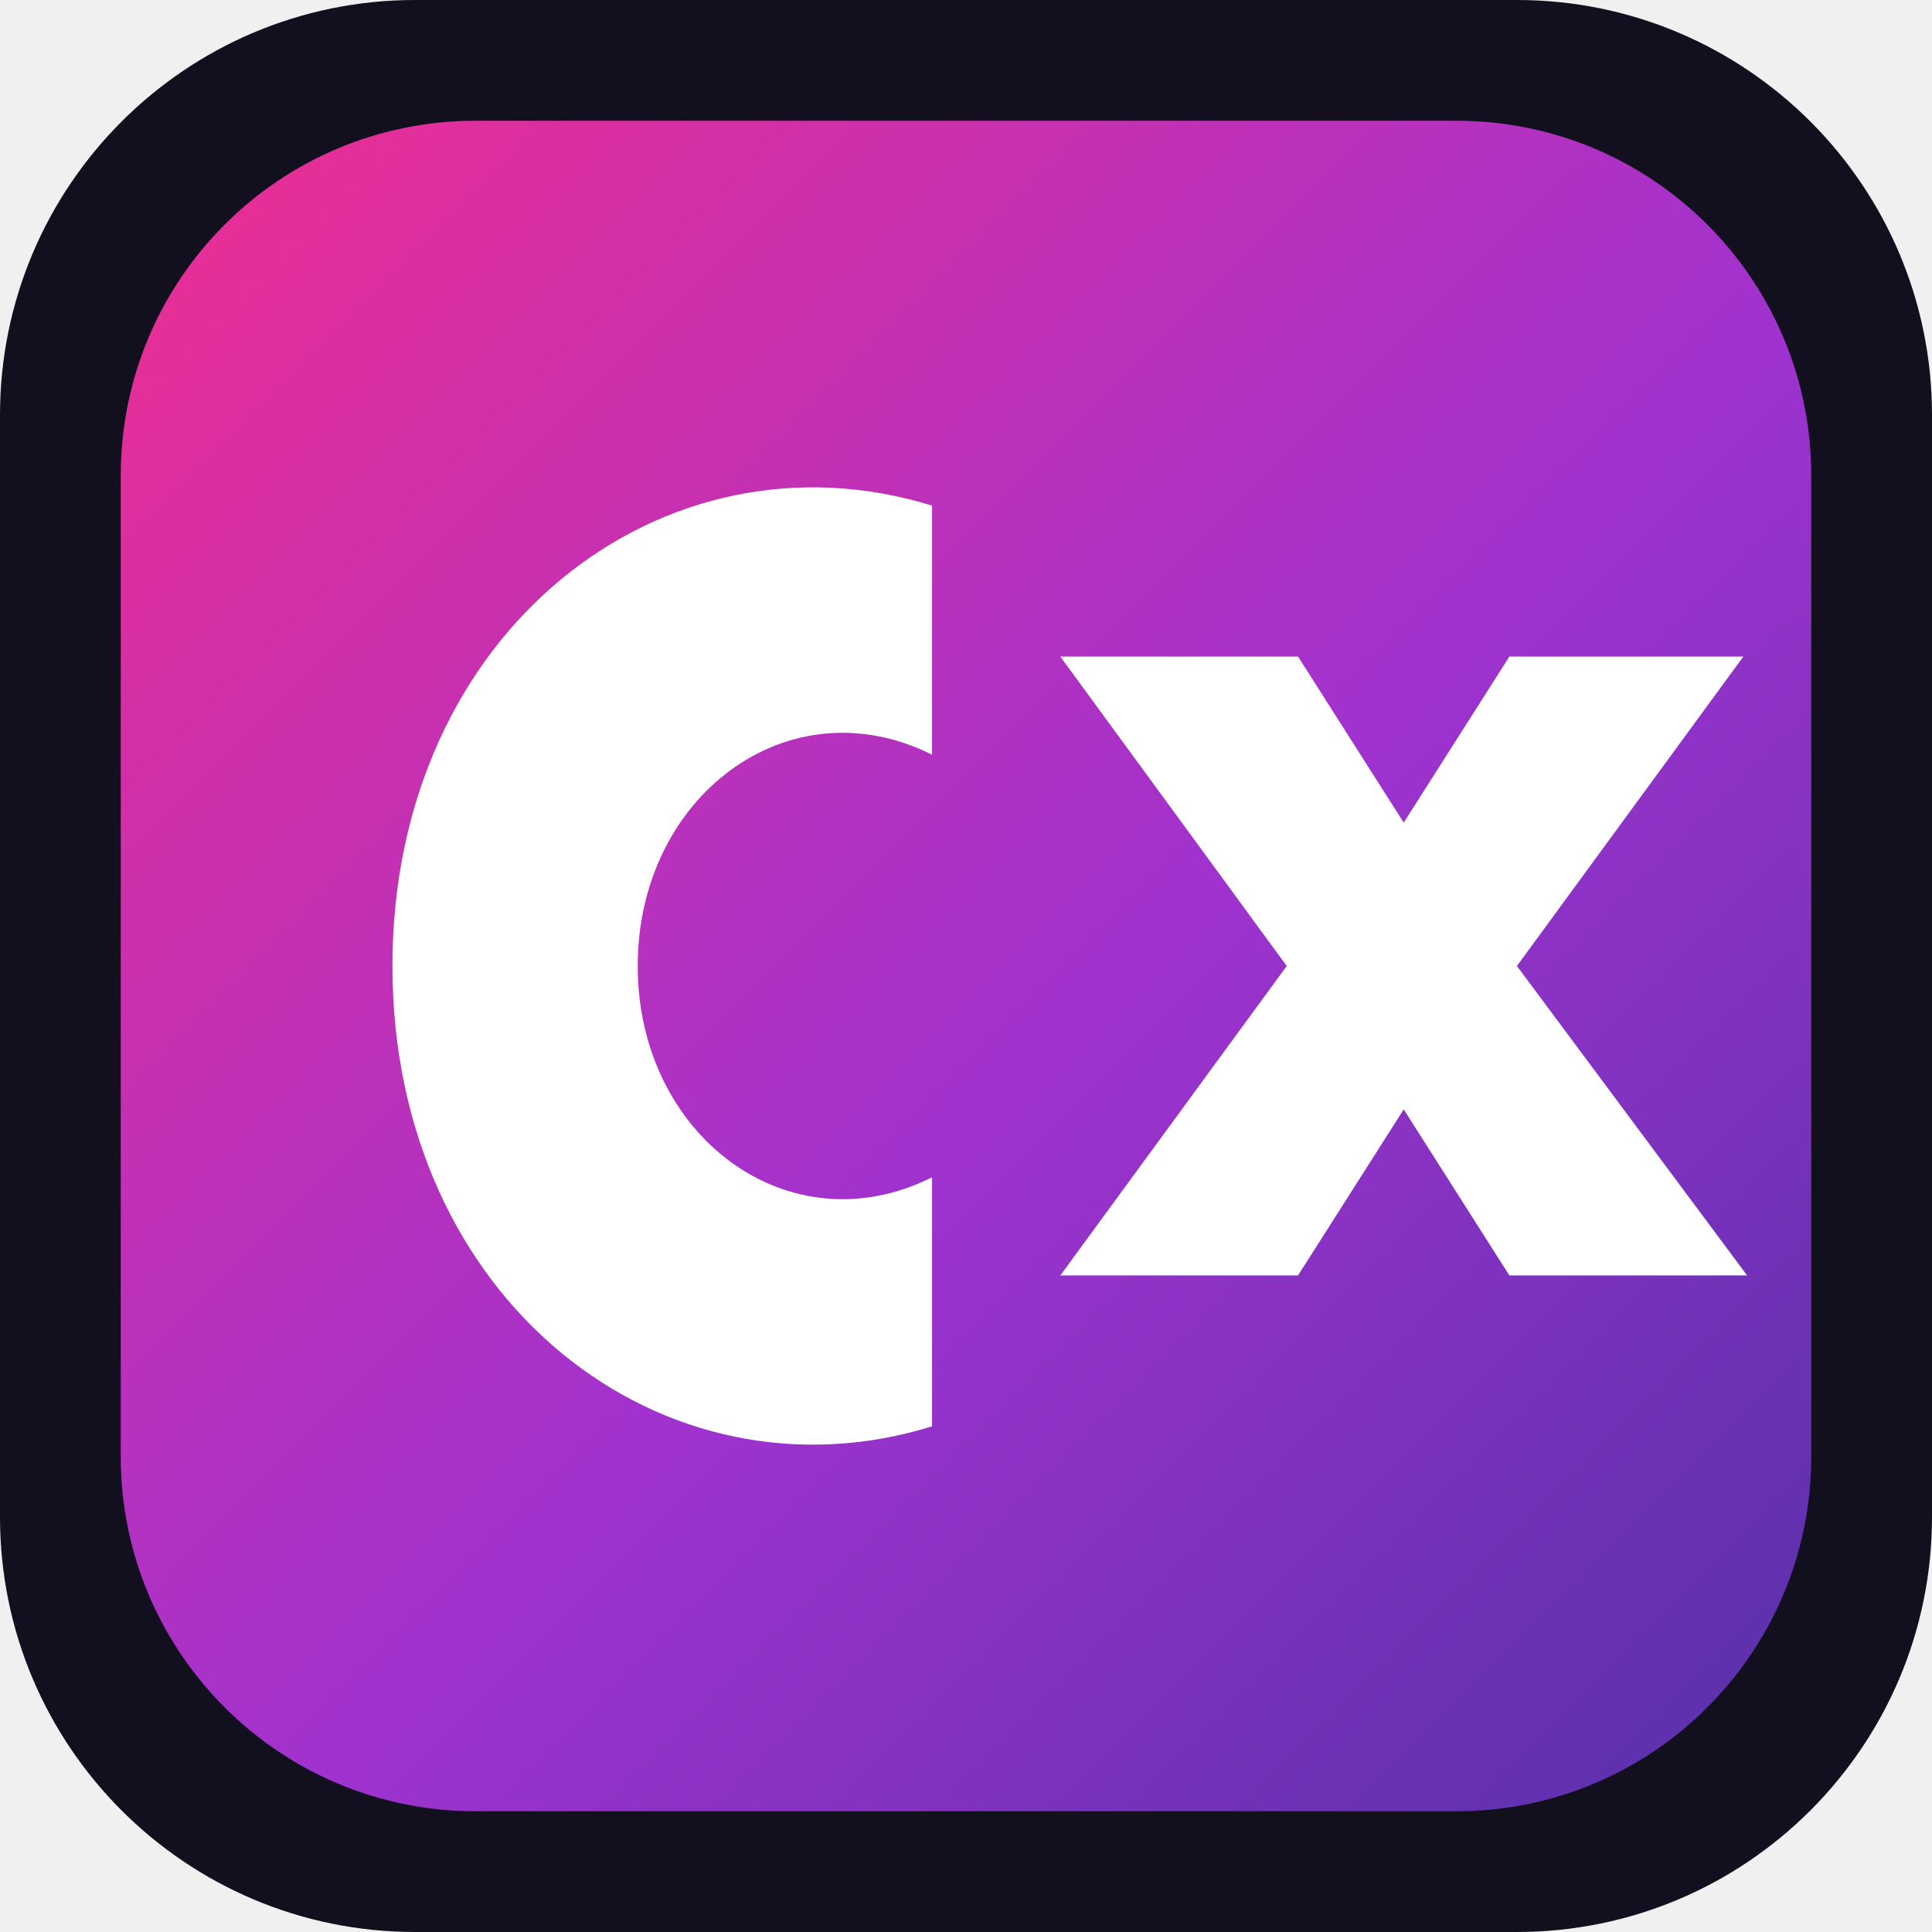
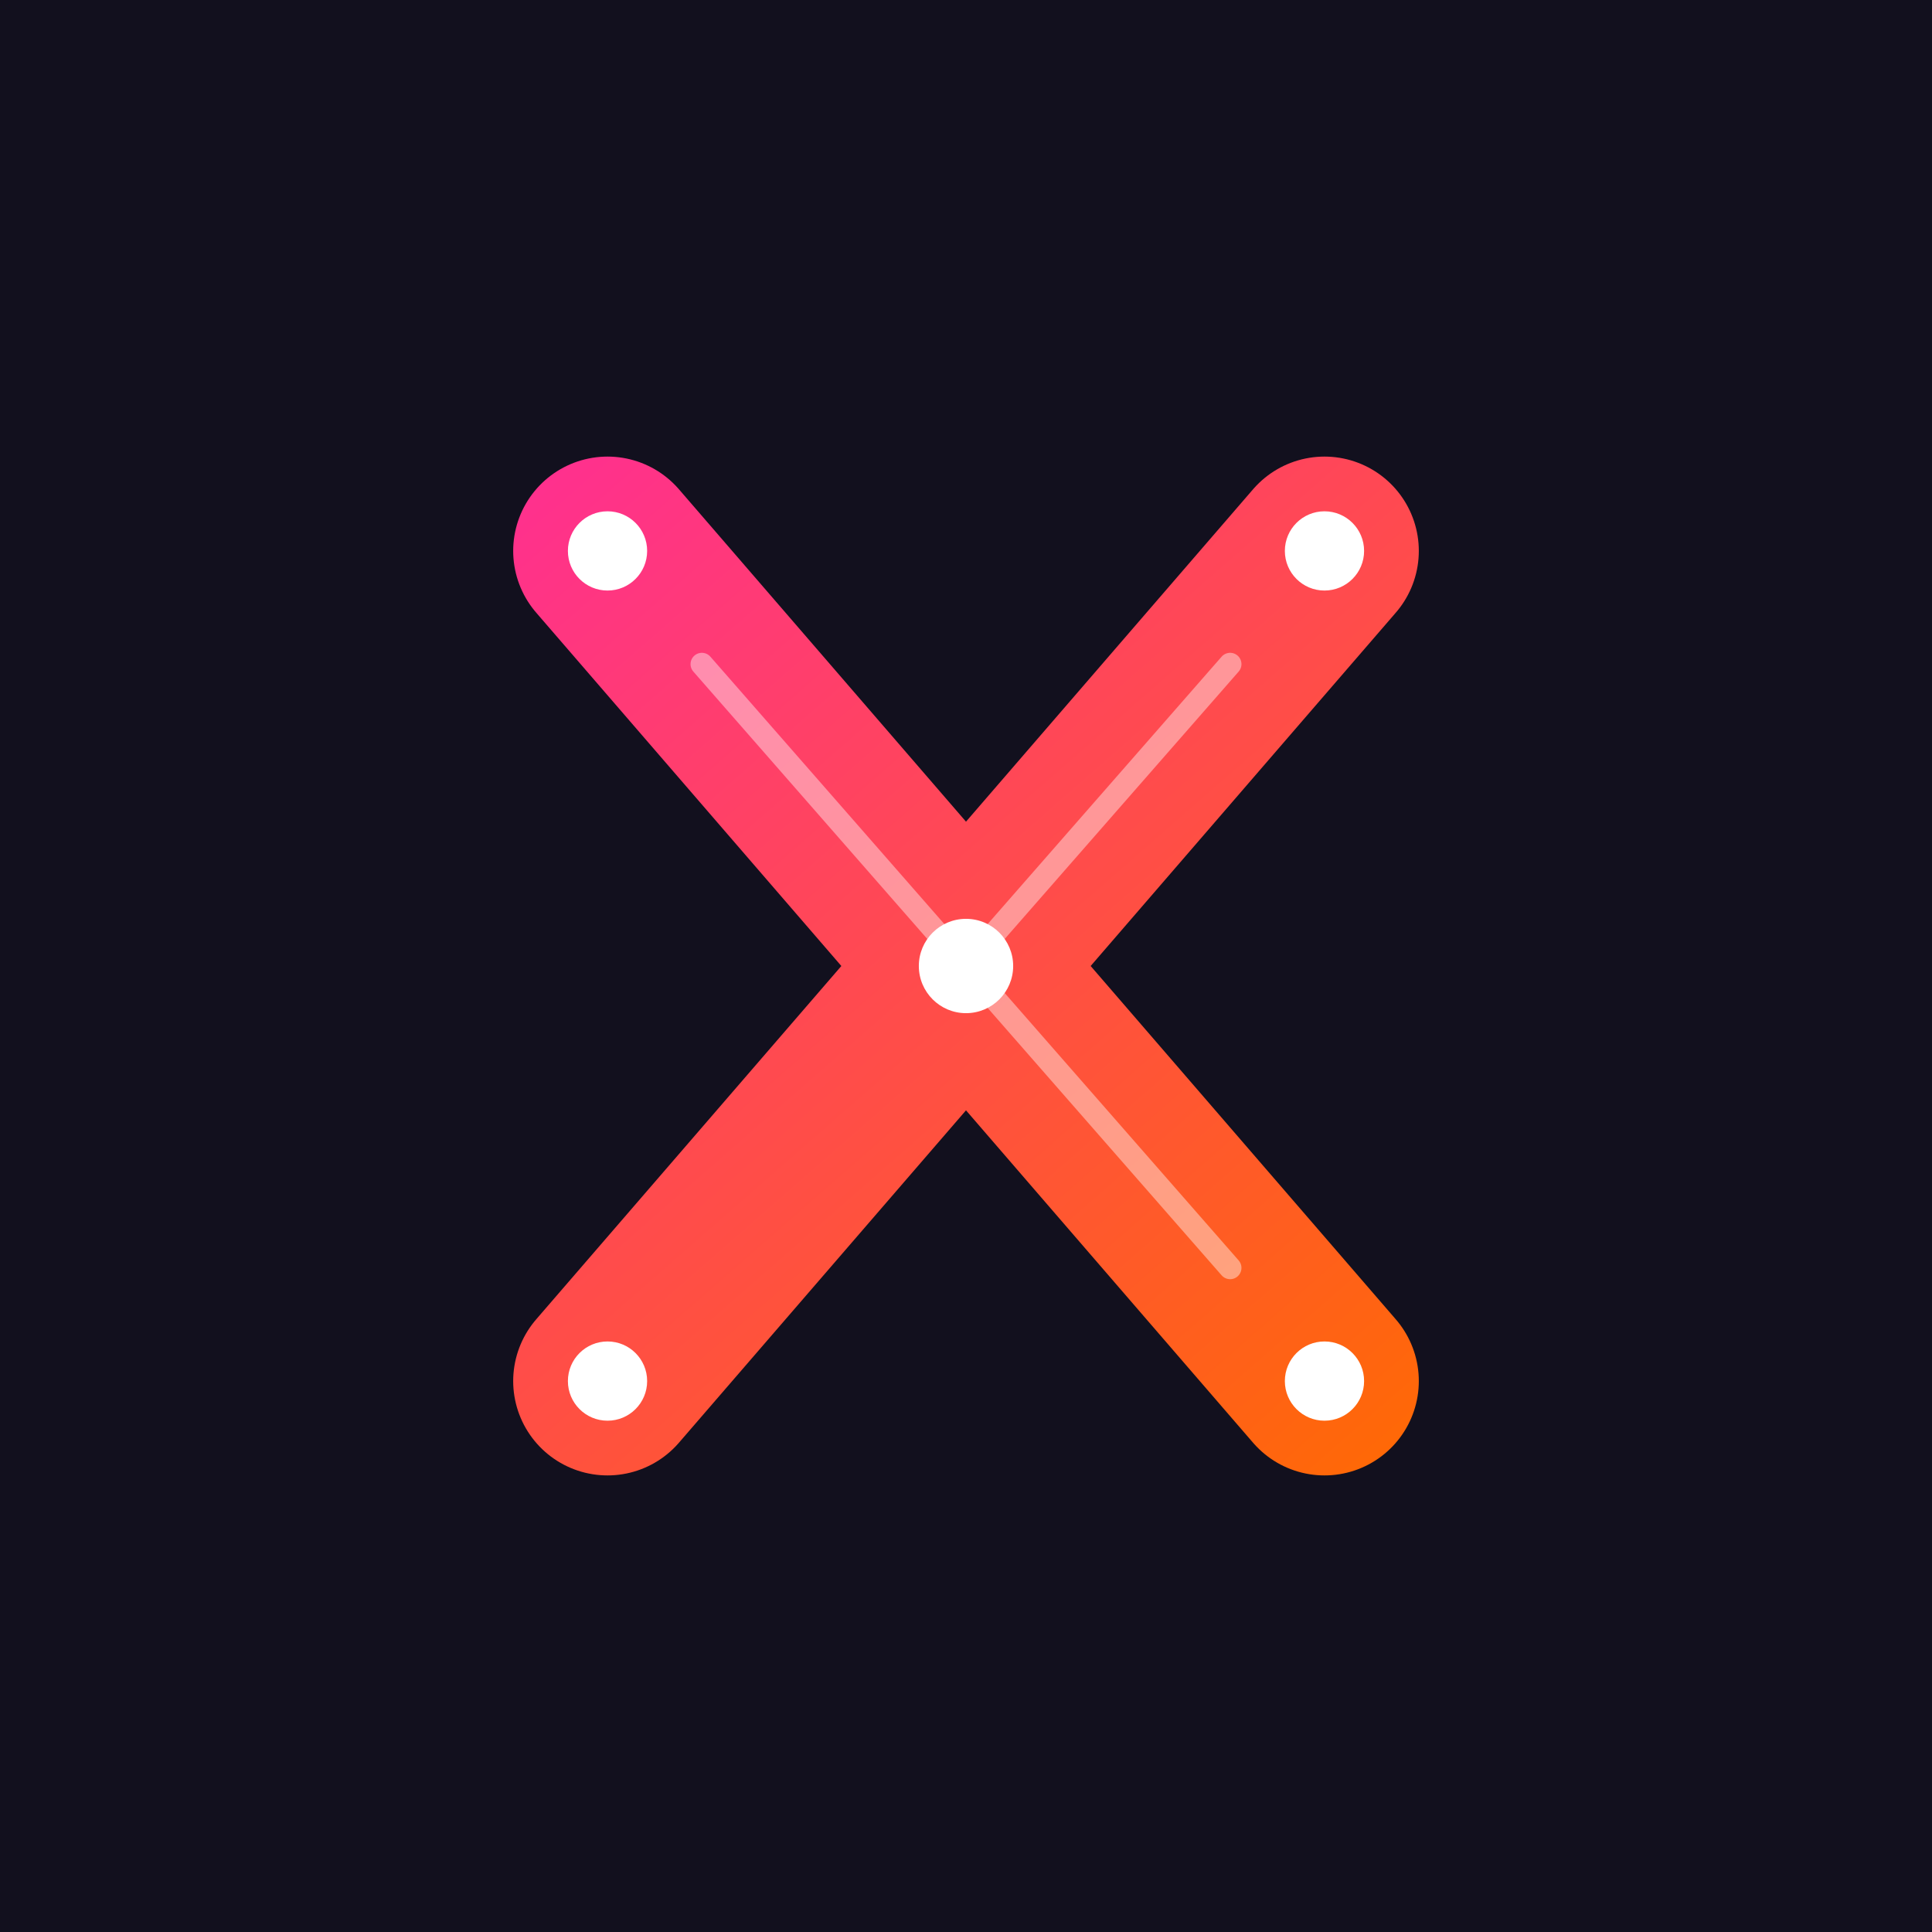
<svg xmlns="http://www.w3.org/2000/svg" width="512" height="512" viewBox="0 0 512 512">
-   <defs>
-     <linearGradient id="bg" x1="0" y1="0" x2="1" y2="1">
-       <stop stop-color="#ee2e91" />
-       <stop offset=".55" stop-color="#a032cf" />
-       <stop offset="1" stop-color="#5431a9" />
-     </linearGradient>
-   </defs>
-   <rect width="512" height="512" rx="110" fill="#12101e" />
-   <rect x="32" y="32" width="448" height="448" rx="94" fill="url(#bg)" />
-   <path d="M247 134c-71-22-143 33-143 122s72 144 143 122v-66c-38 19-78-11-78-56s40-75 78-56v-66z" fill="#fff" />
-   <path d="M281 174h63l28 44 28-44h62l-60 82 61 82h-63l-28-44-28 44h-63l60-82-60-82z" fill="#fff" />
+   <rect width="512" height="512" fill="#12101e" />
+   <svg x="96" y="96" width="320" height="320" viewBox="0 0 64 64">
+     <defs>
+       <linearGradient id="campusx-gradient" x1="8" y1="4" x2="57" y2="60" gradientUnits="userSpaceOnUse">
+         <stop stop-color="#FF2E93" />
+         <stop offset="1" stop-color="#FF6B00" />
+       </linearGradient>
+     </defs>
+     <path d="M13 10 51 54M51 10 13 54" fill="none" stroke="url(#campusx-gradient)" stroke-width="10" stroke-linecap="round" />
+     <path d="M18 16 32 32 46 16M32 32 46 48" fill="none" stroke="white" stroke-opacity=".42" stroke-width="1.2" stroke-linecap="round" />
+     <g fill="white">
+       <circle cx="13" cy="10" r="2.1" />
+       <circle cx="51" cy="10" r="2.1" />
+       <circle cx="13" cy="54" r="2.1" />
+       <circle cx="51" cy="54" r="2.1" />
+       <circle cx="32" cy="32" r="2.5" />
+     </g>
+   </svg>
</svg>
